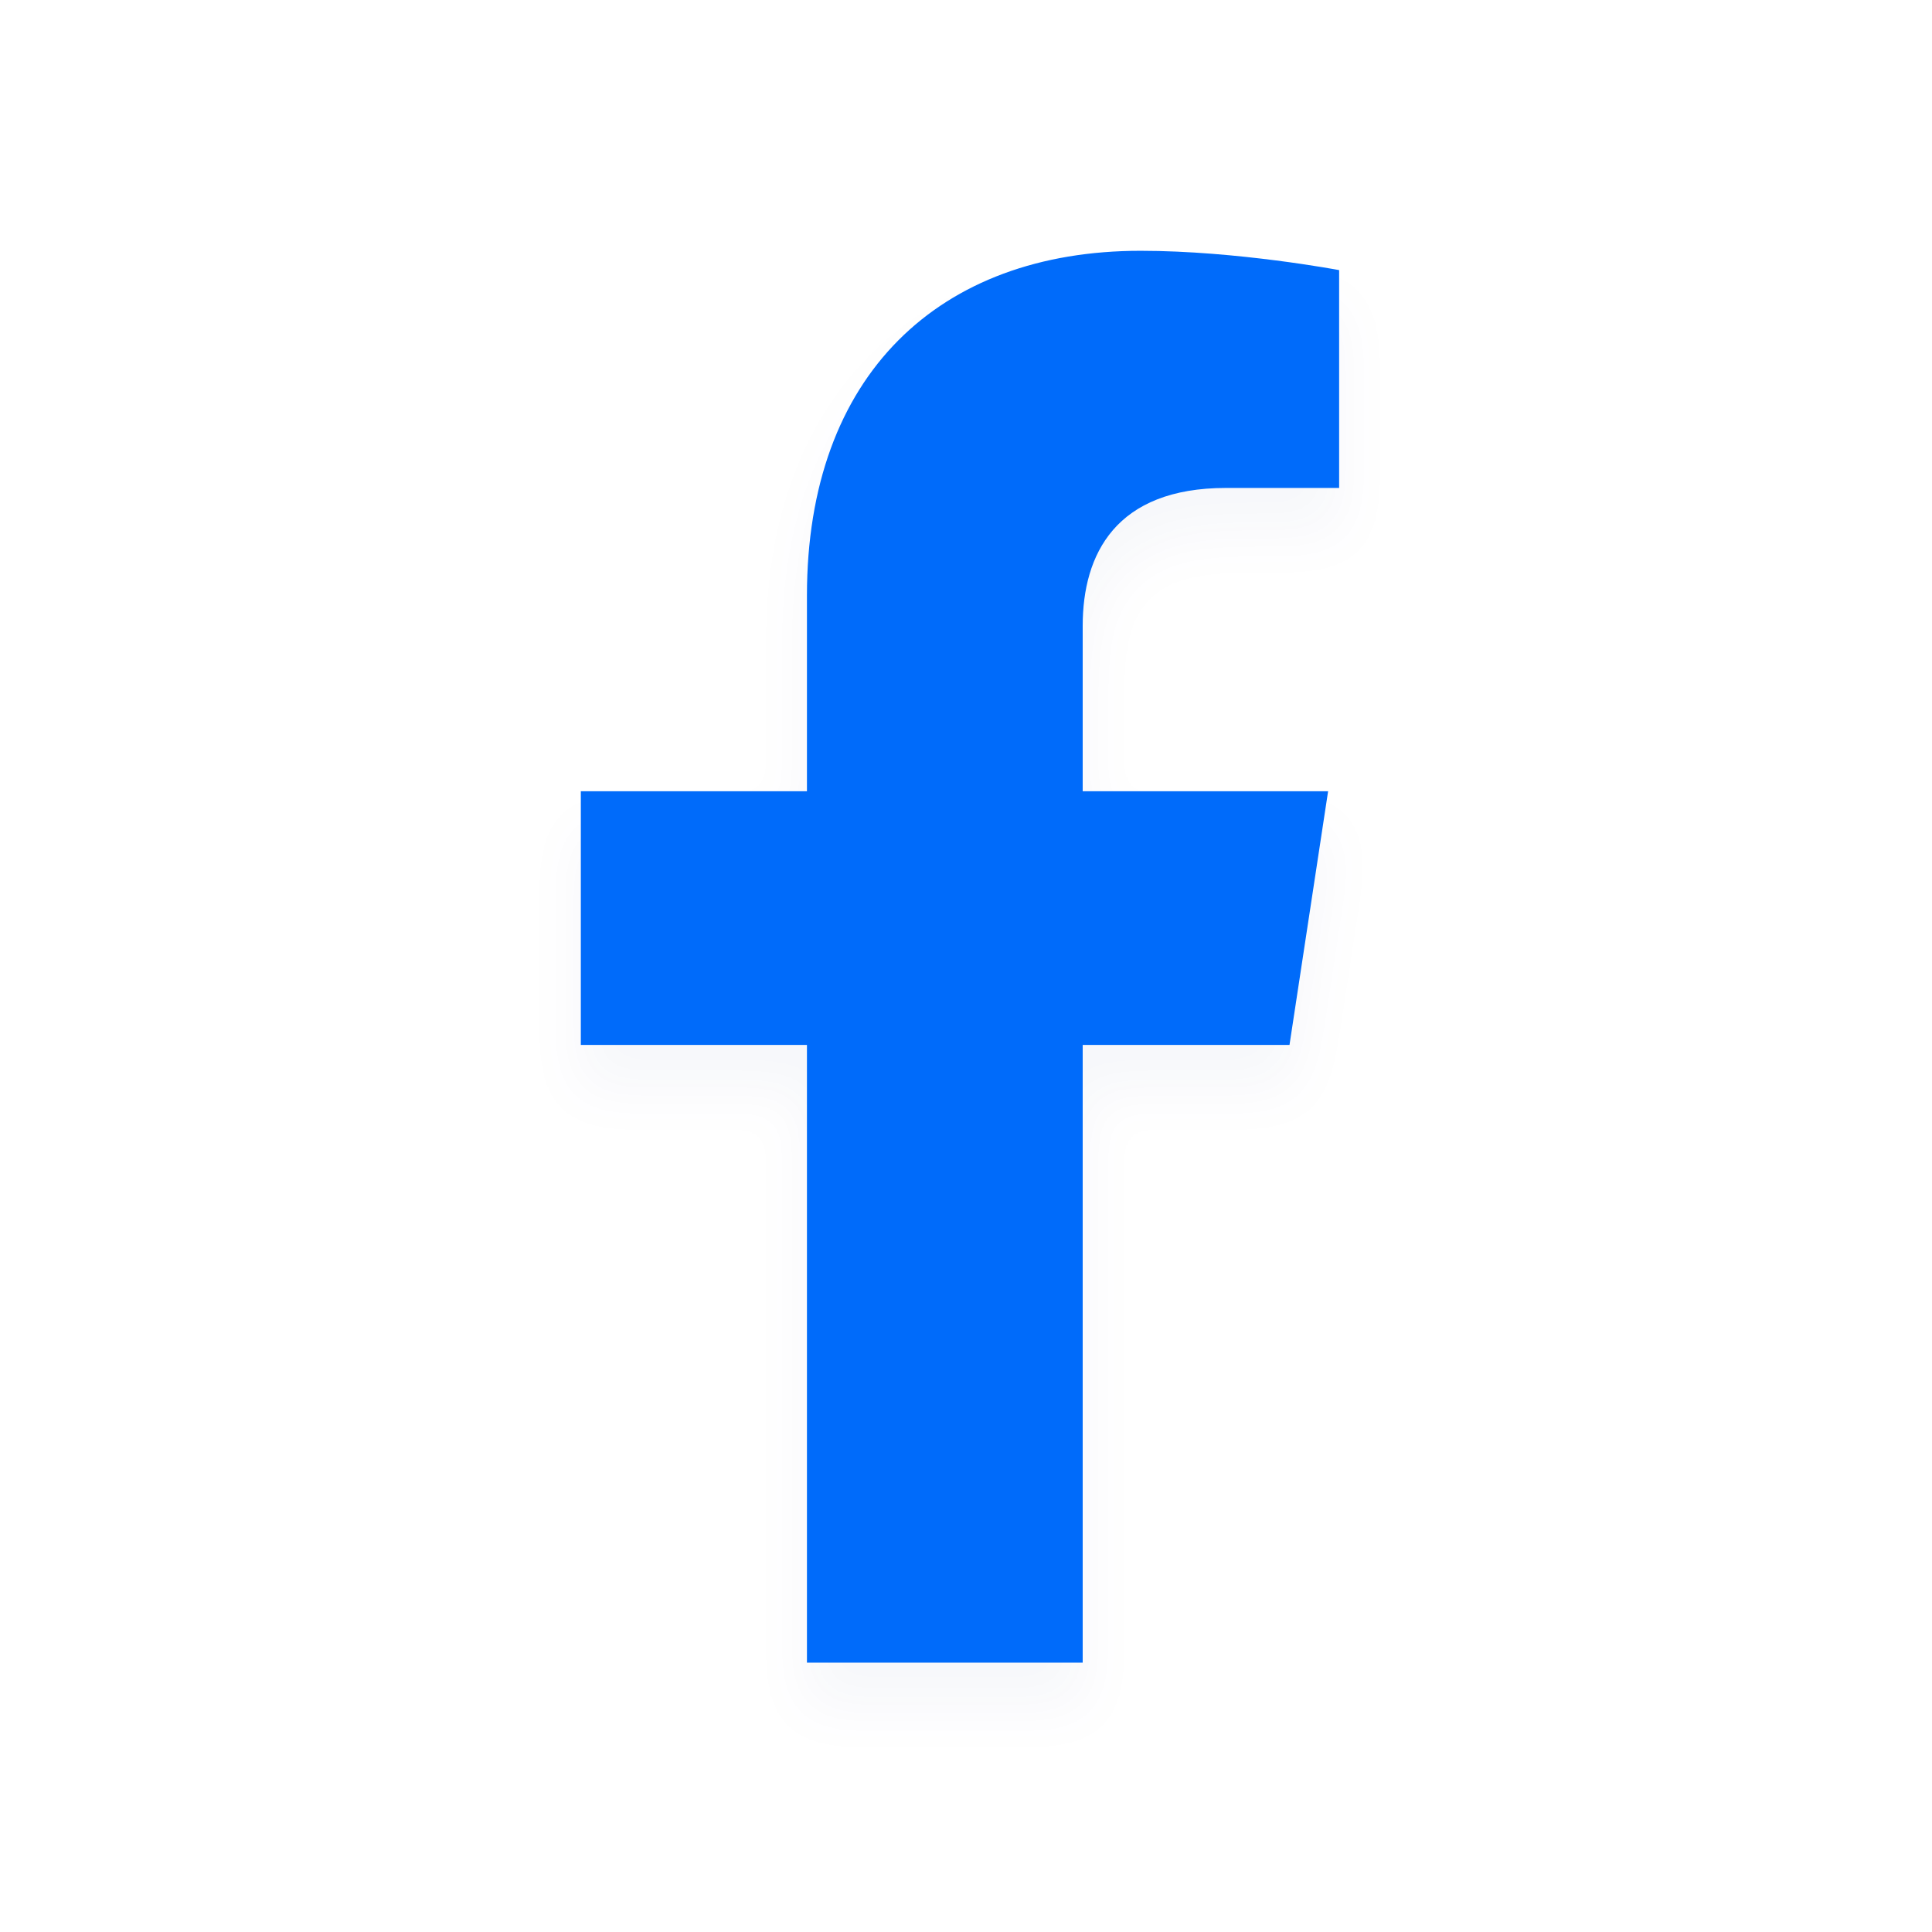
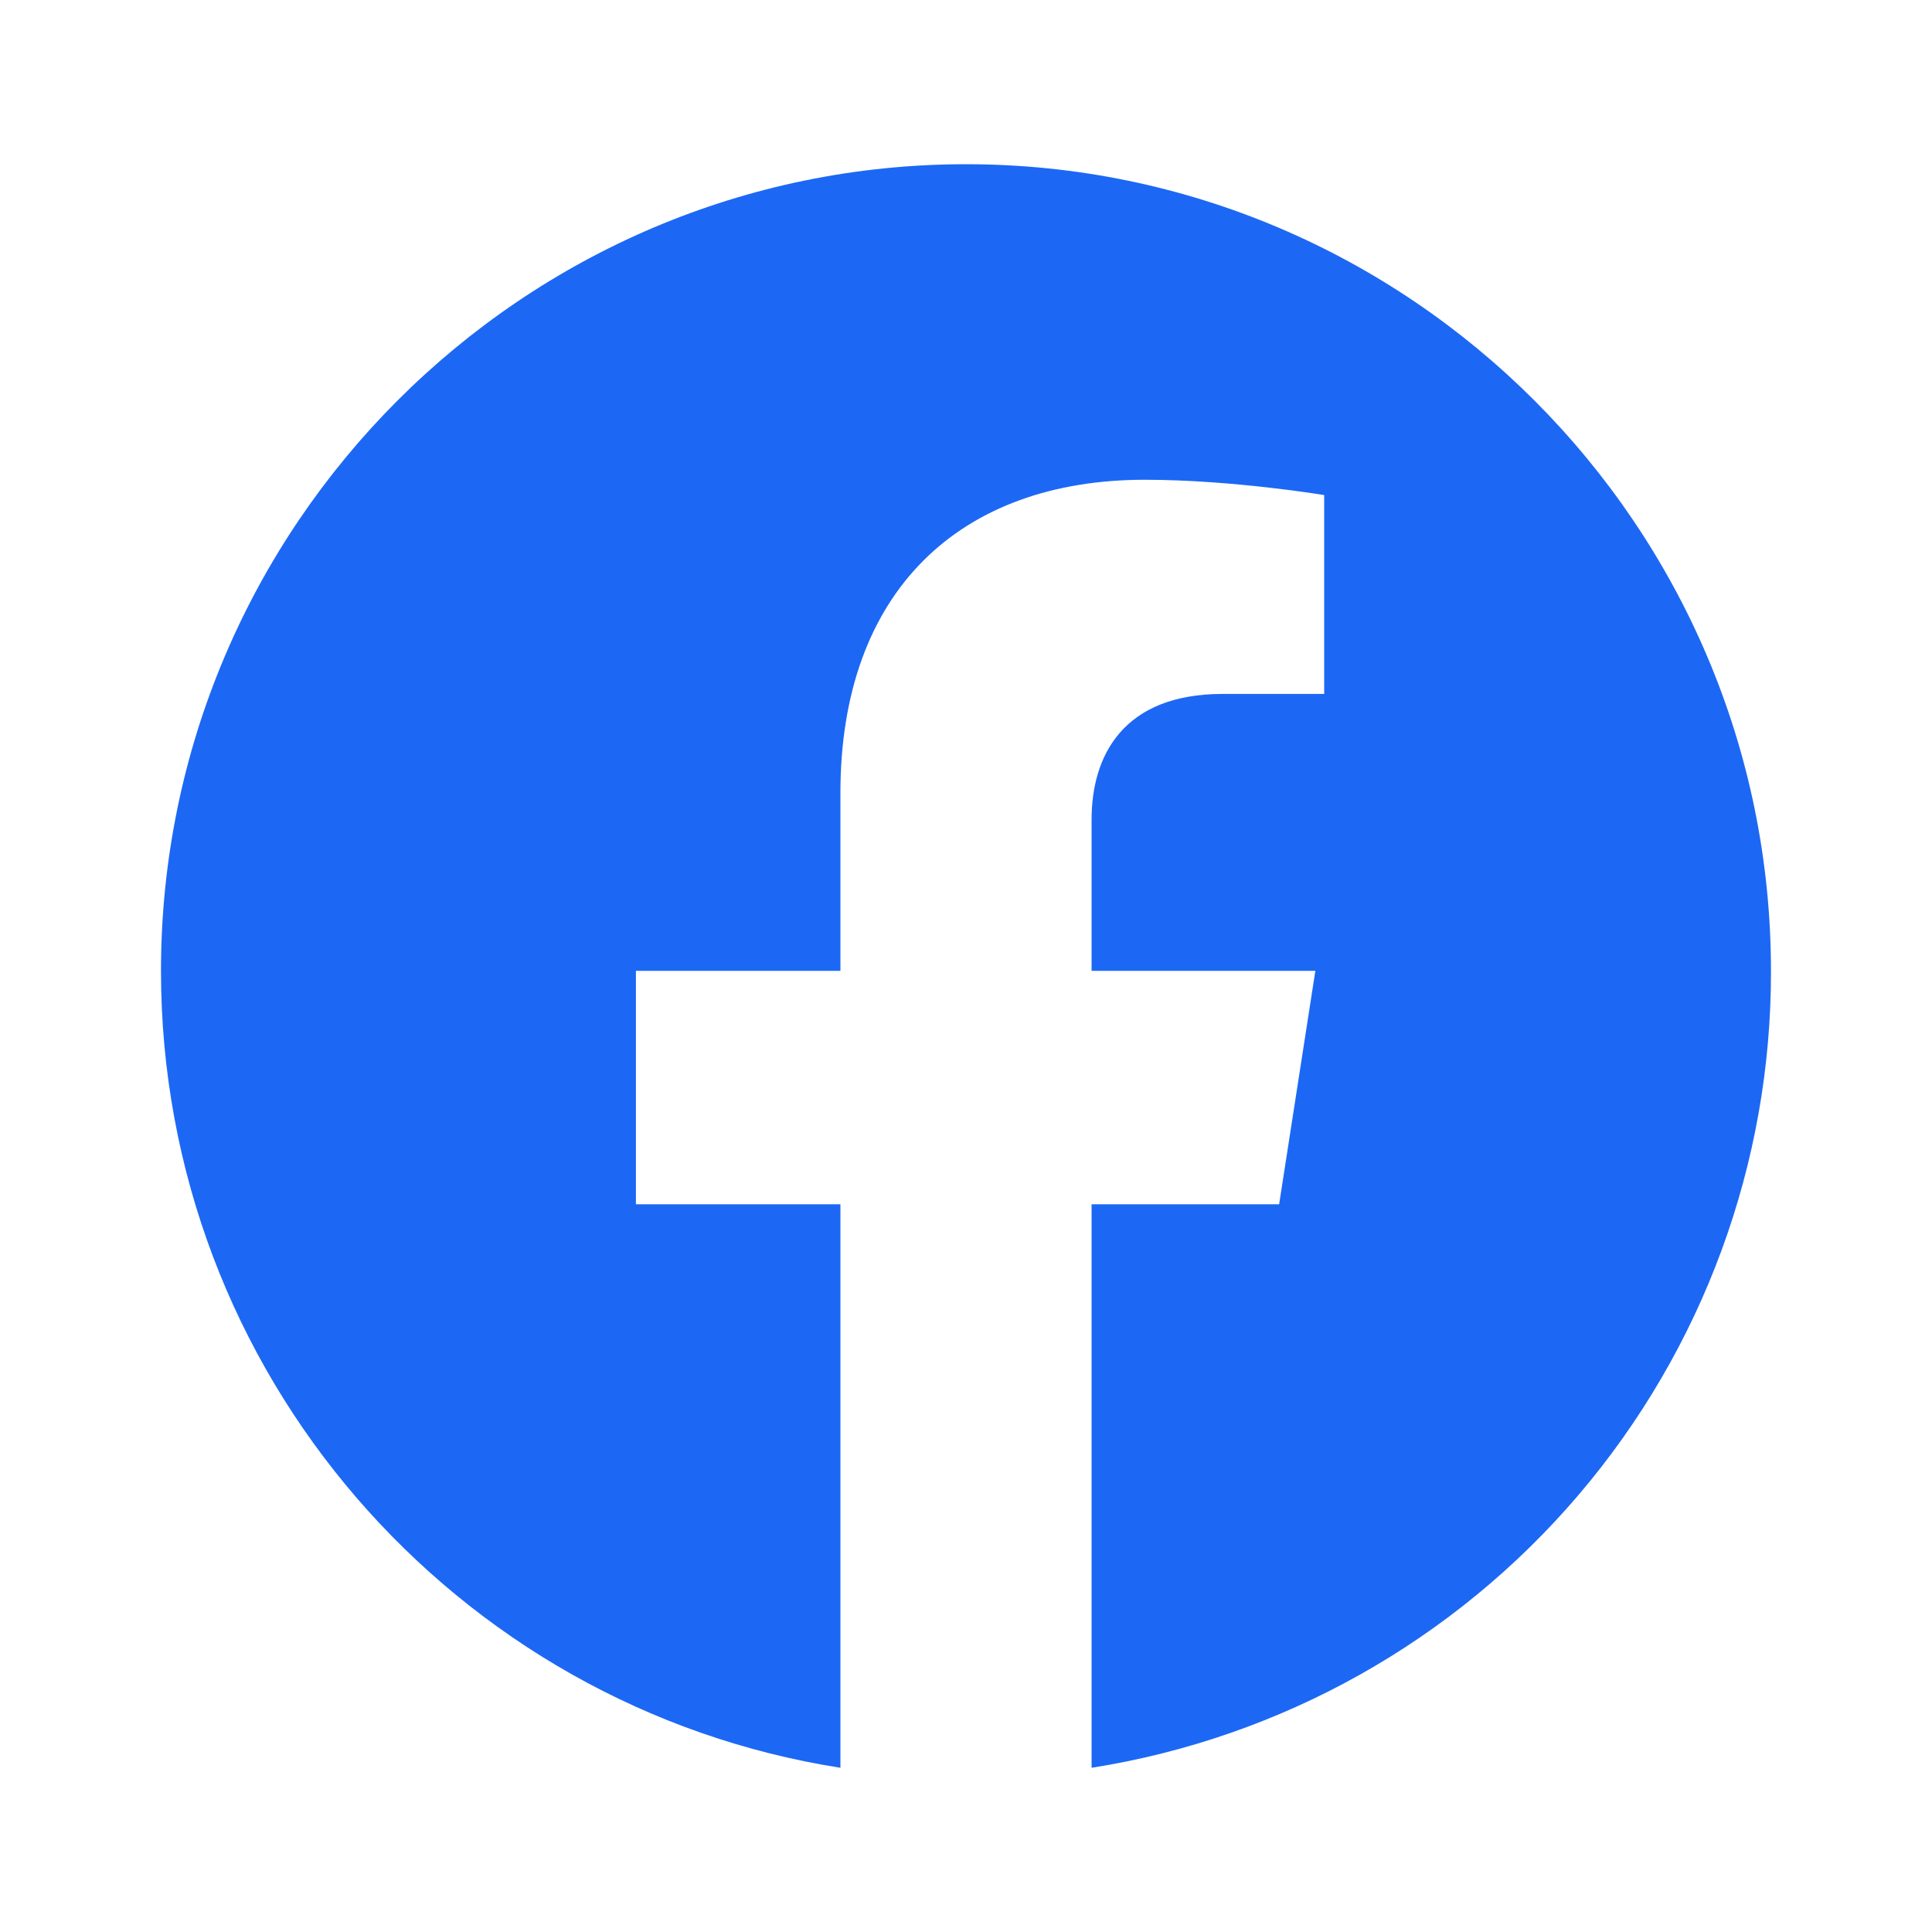
- <svg xmlns="http://www.w3.org/2000/svg" width="52" height="52" viewBox="0 0 52 52" fill="none">
-   <g filter="url(#filter0_d)">
-     <path d="M34.707 28.125L35.746 21.297H29.141V16.844C29.141 14.914 30.031 13.133 33 13.133H36.043V7.27C36.043 7.27 33.297 6.75 30.699 6.75C25.281 6.75 21.719 10.09 21.719 16.027V21.297H15.633V28.125H21.719V44.75H29.141V28.125H34.707Z" fill="#006BFA" />
-   </g>
-   <defs>
-     <filter id="filter0_d" x="-1.455" y="-0.291" width="54.91" height="54.91" filterUnits="userSpaceOnUse" color-interpolation-filters="sRGB">
-       <feFlood flood-opacity="0" result="BackgroundImageFix" />
-       <feColorMatrix in="SourceAlpha" type="matrix" values="0 0 0 0 0 0 0 0 0 0 0 0 0 0 0 0 0 0 127 0" />
-       <feOffset dy="1.164" />
-       <feGaussianBlur stdDeviation="0.728" />
-       <feColorMatrix type="matrix" values="0 0 0 0 0 0 0 0 0 0.102 0 0 0 0 0.467 0 0 0 0.034 0" />
-       <feBlend mode="normal" in2="BackgroundImageFix" result="effect1_dropShadow" />
-       <feBlend mode="normal" in="SourceGraphic" in2="effect1_dropShadow" result="shape" />
-     </filter>
-   </defs>
+ <svg xmlns="http://www.w3.org/2000/svg" width="40" height="40" viewBox="0 0 40 40" fill="none">
+   <path d="M20 3.4C10.833 3.4 3.333 10.883 3.333 20.1C3.333 28.433 9.433 35.35 17.4 36.6V24.933H13.166V20.1H17.4V16.417C17.4 12.233 19.883 9.933 23.7 9.933C25.516 9.933 27.416 10.25 27.416 10.25V14.367H25.316C23.25 14.367 22.6 15.65 22.6 16.967V20.1H27.233L26.483 24.933H22.6V36.6C26.527 35.98 30.103 33.976 32.683 30.95C35.262 27.924 36.675 24.076 36.666 20.1C36.666 10.883 29.166 3.4 20 3.4Z" fill="#1C68F5" />
</svg>
